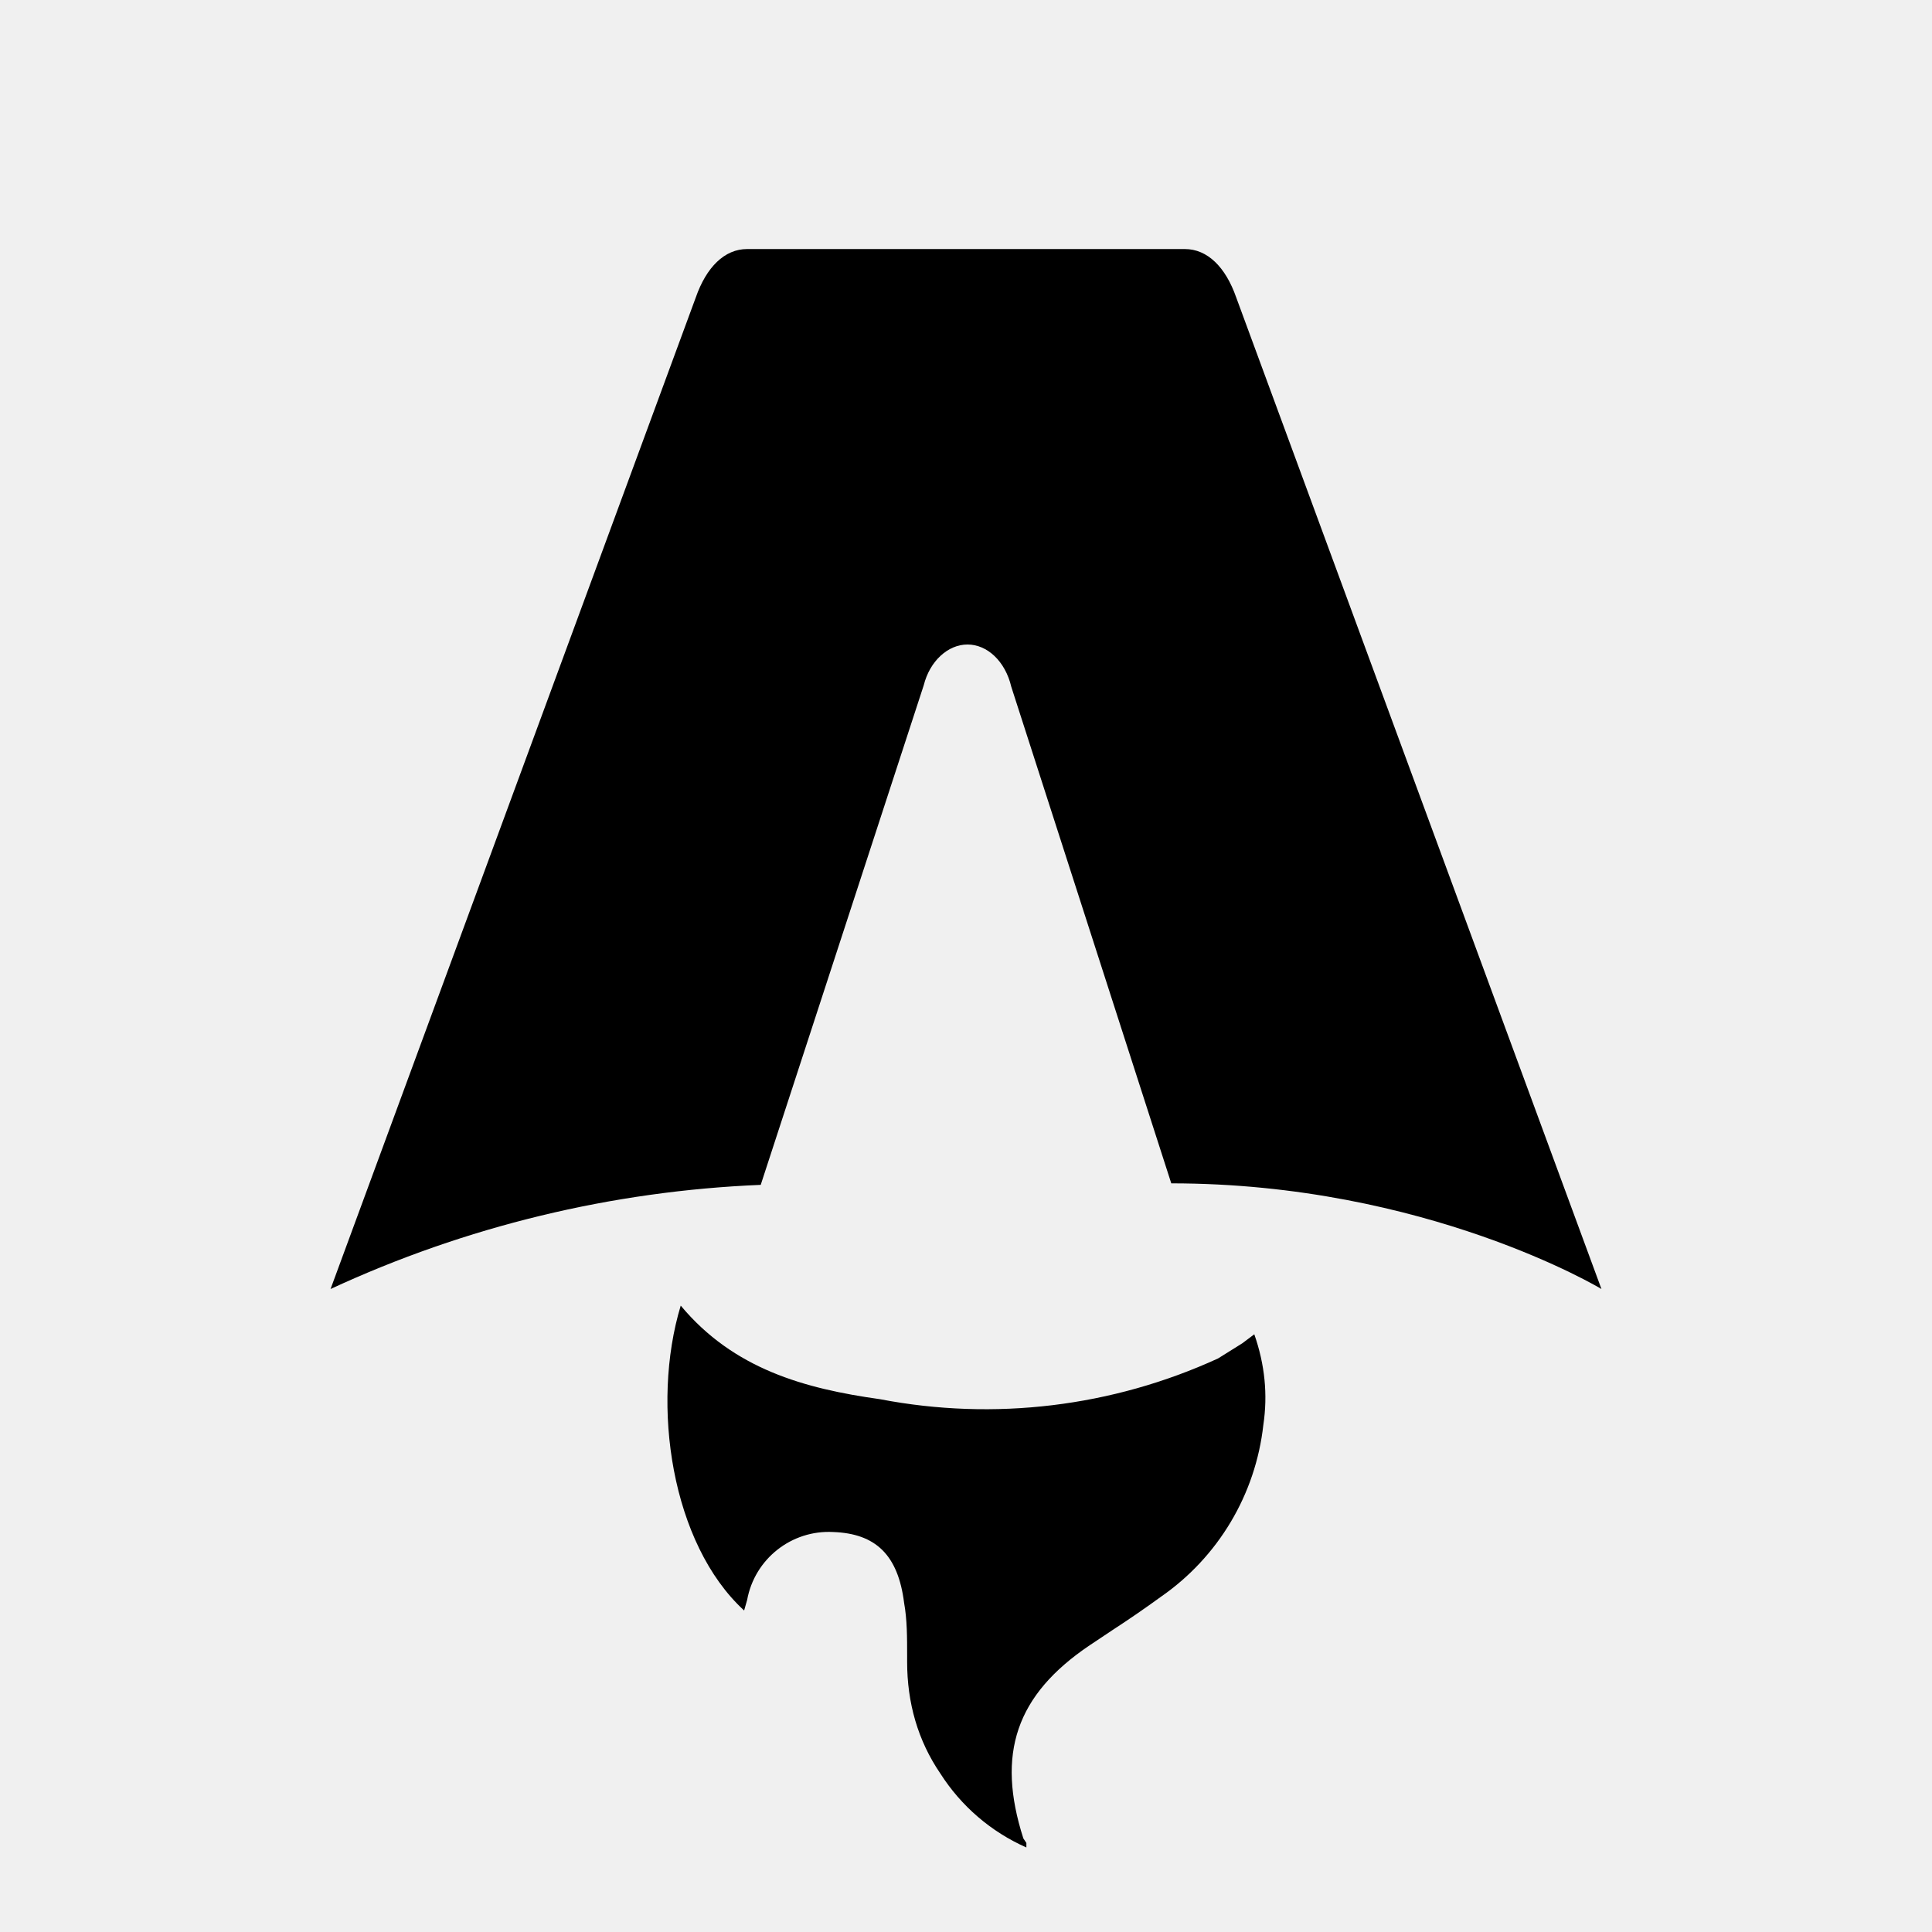
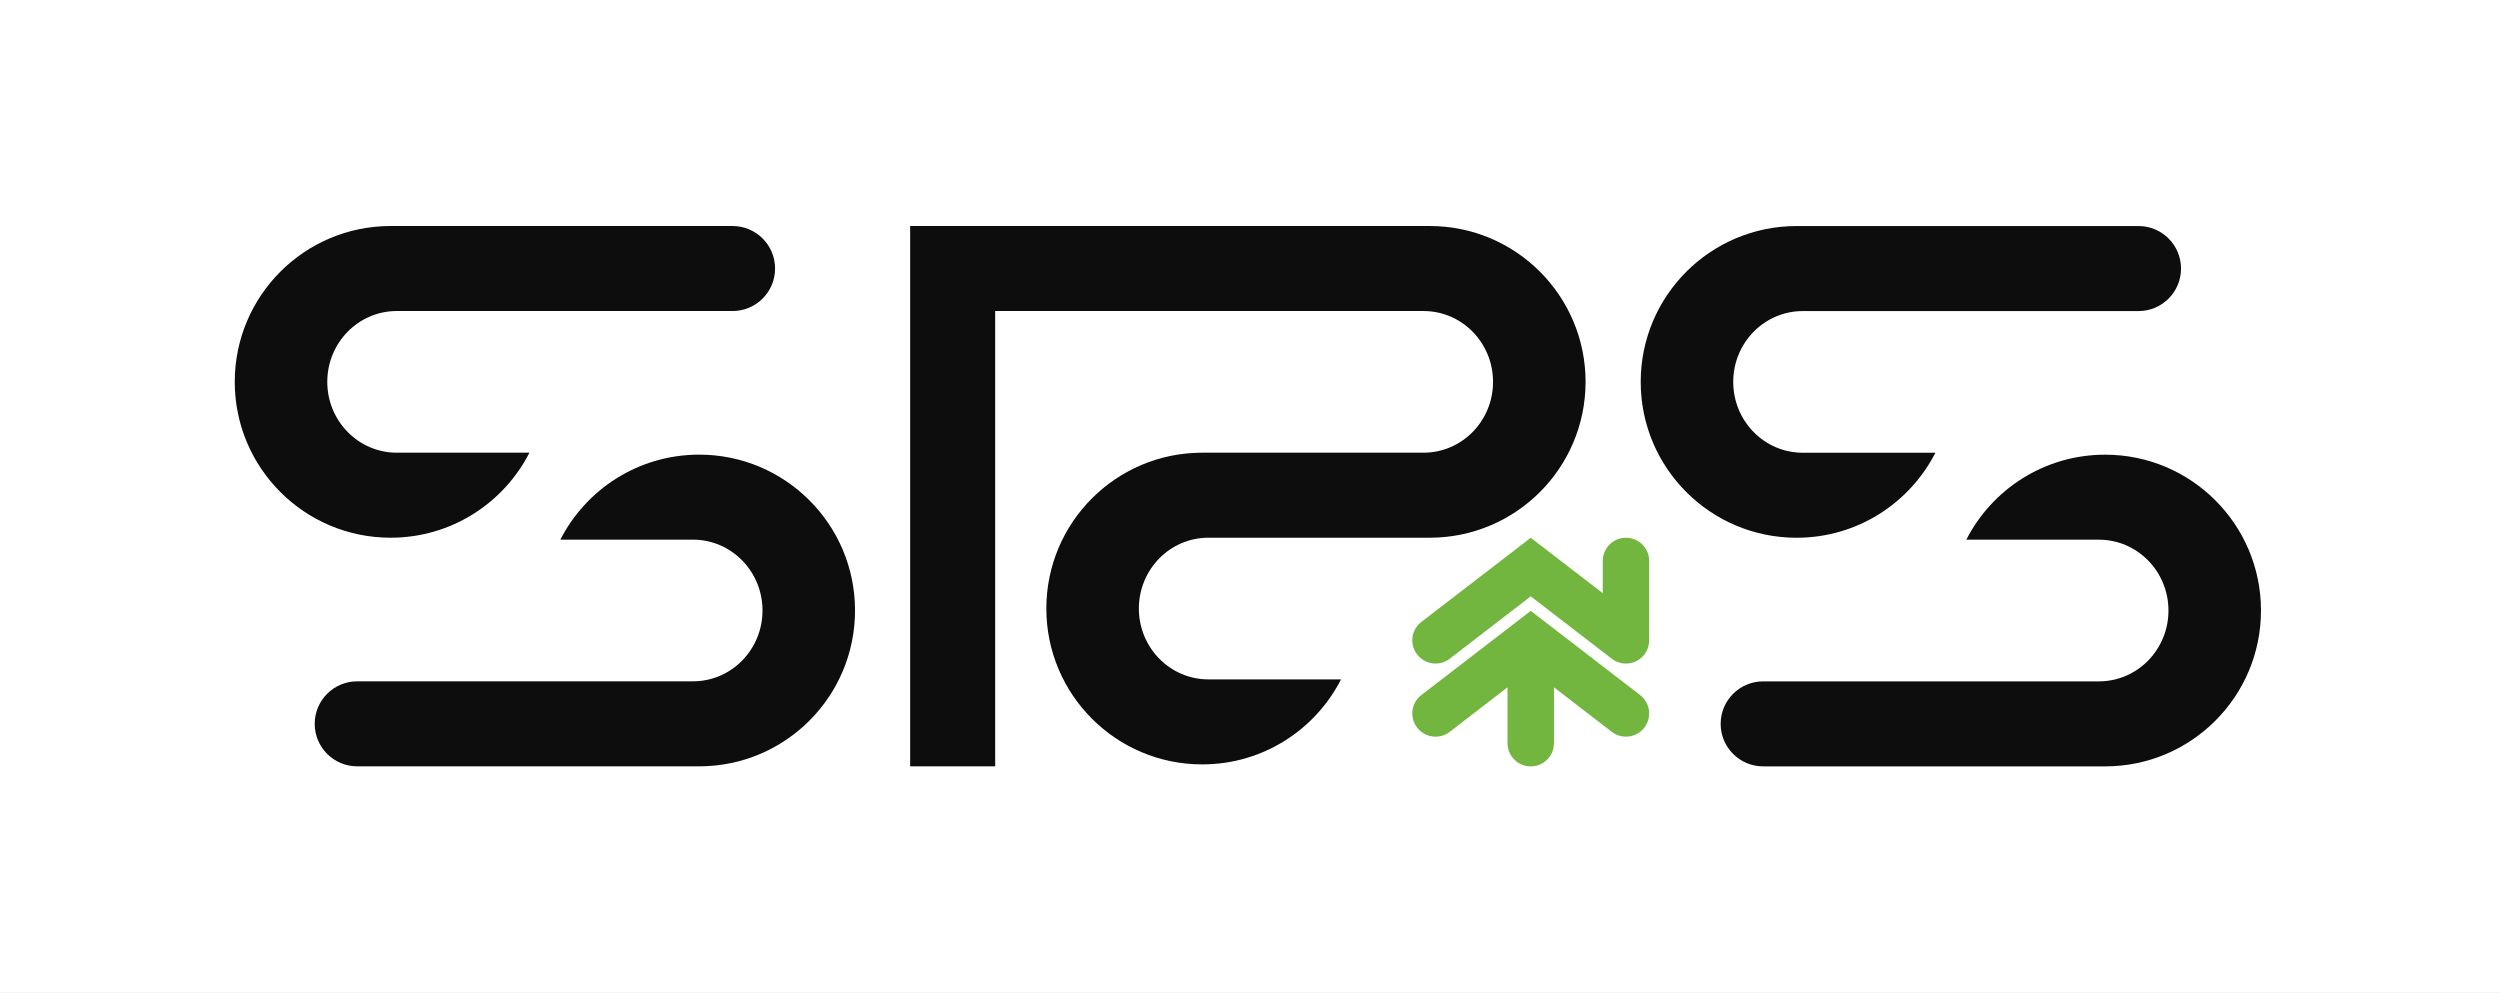
- <svg xmlns="http://www.w3.org/2000/svg" fill="none" viewBox="0 0 128 128">
-   <path d="M50.4 78.5a75.1 75.1 0 0 0-28.5 6.9l24.2-65.7c.7-2 1.9-3.2 3.4-3.2h29c1.5 0 2.7 1.2 3.4 3.2l24.2 65.7s-11.6-7-28.5-7L67 45.5c-.4-1.7-1.6-2.8-2.9-2.8-1.3 0-2.5 1.1-2.9 2.7L50.4 78.5Zm-1.1 28.2Zm-4.2-20.2c-2 6.6-.6 15.8 4.2 20.2a17.5 17.5 0 0 1 .2-.7 5.5 5.5 0 0 1 5.7-4.5c2.8.1 4.3 1.5 4.7 4.7.2 1.1.2 2.3.2 3.5v.4c0 2.7.7 5.2 2.2 7.4a13 13 0 0 0 5.7 4.9v-.3l-.2-.3c-1.8-5.6-.5-9.5 4.4-12.8l1.5-1a73 73 0 0 0 3.2-2.2 16 16 0 0 0 6.8-11.4c.3-2 .1-4-.6-6l-.8.6-1.6 1a37 37 0 0 1-22.4 2.7c-5-.7-9.7-2-13.2-6.2Z" />
-   <style>
-         path { fill: #000; }
-         @media (prefers-color-scheme: dark) {
-             path { fill: #FFF; }
-         }
+ <svg xmlns="http://www.w3.org/2000/svg" version="1.1" viewBox="0 0 592.23 235.09">
+   <defs>
+     <style>
+       .cls-1 {
+         fill: #fff;
+       }
+ 
+       .cls-2 {
+         fill: #0d0d0d;
+       }
+ 
+       .cls-3 {
+         fill: #72b53f;
+       }
    </style>
+   </defs>
+   <g>
+     <g id="Capa_1">
+       <g>
+         <path class="cls-1" d="M0,0v235.09h592.23V0H0Z" />
+         <g>
+           <g>
+             <path class="cls-3" d="M388.53,164.65l-25.91-19.94-25.91,19.94c-2.41,1.85-2.86,5.31-1,7.71,1.08,1.41,2.71,2.15,4.36,2.15,1.17,0,2.35-.37,3.35-1.14l13.7-10.55v13.23c0,3.04,2.46,5.5,5.5,5.5s5.5-2.46,5.5-5.5v-13.23l13.7,10.55c2.41,1.85,5.86,1.4,7.71-1,1.85-2.41,1.4-5.86-1-7.71Z" />
+             <path class="cls-3" d="M390.68,132.89c0-3.04-2.46-5.5-5.5-5.5s-5.5,2.46-5.5,5.5v7.63l-17.06-13.13-25.91,19.94c-2.41,1.85-2.86,5.31-1,7.71,1.08,1.41,2.71,2.15,4.36,2.15,1.17,0,2.35-.37,3.35-1.14l19.2-14.78,19.2,14.78c2.41,1.85,5.86,1.4,7.71-1,.87-1.13,1.22-2.5,1.1-3.82.02-.2.04-.41.04-.62v-17.71Z" />
+           </g>
+           <path class="cls-2" d="M286.26,160.94c-9.1,0-16.47-7.51-16.47-16.78s7.37-16.78,16.47-16.78h52.43c20.39,0,36.92-16.53,36.92-36.92s-16.53-36.92-36.92-36.92h-123.08v128h20.14v-107.86h101.47c9.1,0,16.47,7.51,16.47,16.78s-7.37,16.78-16.47,16.78h-52.43c-20.39,0-36.92,16.53-36.92,36.92s16.53,36.92,36.92,36.92c14.35,0,26.78-8.18,32.89-20.14h-31.42Z" />
+           <g>
+             <path class="cls-2" d="M173.54,53.54h-81.01c-20.39,0-36.92,16.53-36.92,36.92s16.53,36.92,36.92,36.92c14.35,0,26.78-8.18,32.89-20.14h-31.42c-9.1,0-16.47-7.51-16.47-16.78s7.37-16.78,16.47-16.78h79.54c5.56,0,10.07-4.51,10.07-10.07s-4.51-10.07-10.07-10.07Z" />
+             <path class="cls-2" d="M84.62,181.54h81.01c20.39,0,36.92-16.53,36.92-36.92s-16.53-36.92-36.92-36.92c-14.35,0-26.78,8.18-32.89,20.14h31.42c9.1,0,16.47,7.51,16.47,16.78s-7.37,16.78-16.47,16.78h-79.54c-5.56,0-10.07,4.51-10.07,10.07s4.51,10.07,10.07,10.07Z" />
+           </g>
+           <g>
+             <path class="cls-2" d="M506.6,53.55h-81.01c-20.39,0-36.92,16.53-36.92,36.92s16.53,36.92,36.92,36.92c14.35,0,26.78-8.18,32.89-20.14h-31.42c-9.1,0-16.47-7.51-16.47-16.78s7.37-16.78,16.47-16.78h79.54c5.56,0,10.07-4.51,10.07-10.07s-4.51-10.07-10.07-10.07Z" />
+             <path class="cls-2" d="M417.68,181.55h81.01c20.39,0,36.92-16.53,36.92-36.92s-16.53-36.92-36.92-36.92c-14.35,0-26.78,8.18-32.89,20.14h31.42c9.1,0,16.47,7.51,16.47,16.78s-7.37,16.78-16.47,16.78h-79.54c-5.56,0-10.07,4.51-10.07,10.07s4.51,10.07,10.07,10.07Z" />
+           </g>
+         </g>
+       </g>
+     </g>
+   </g>
</svg>
